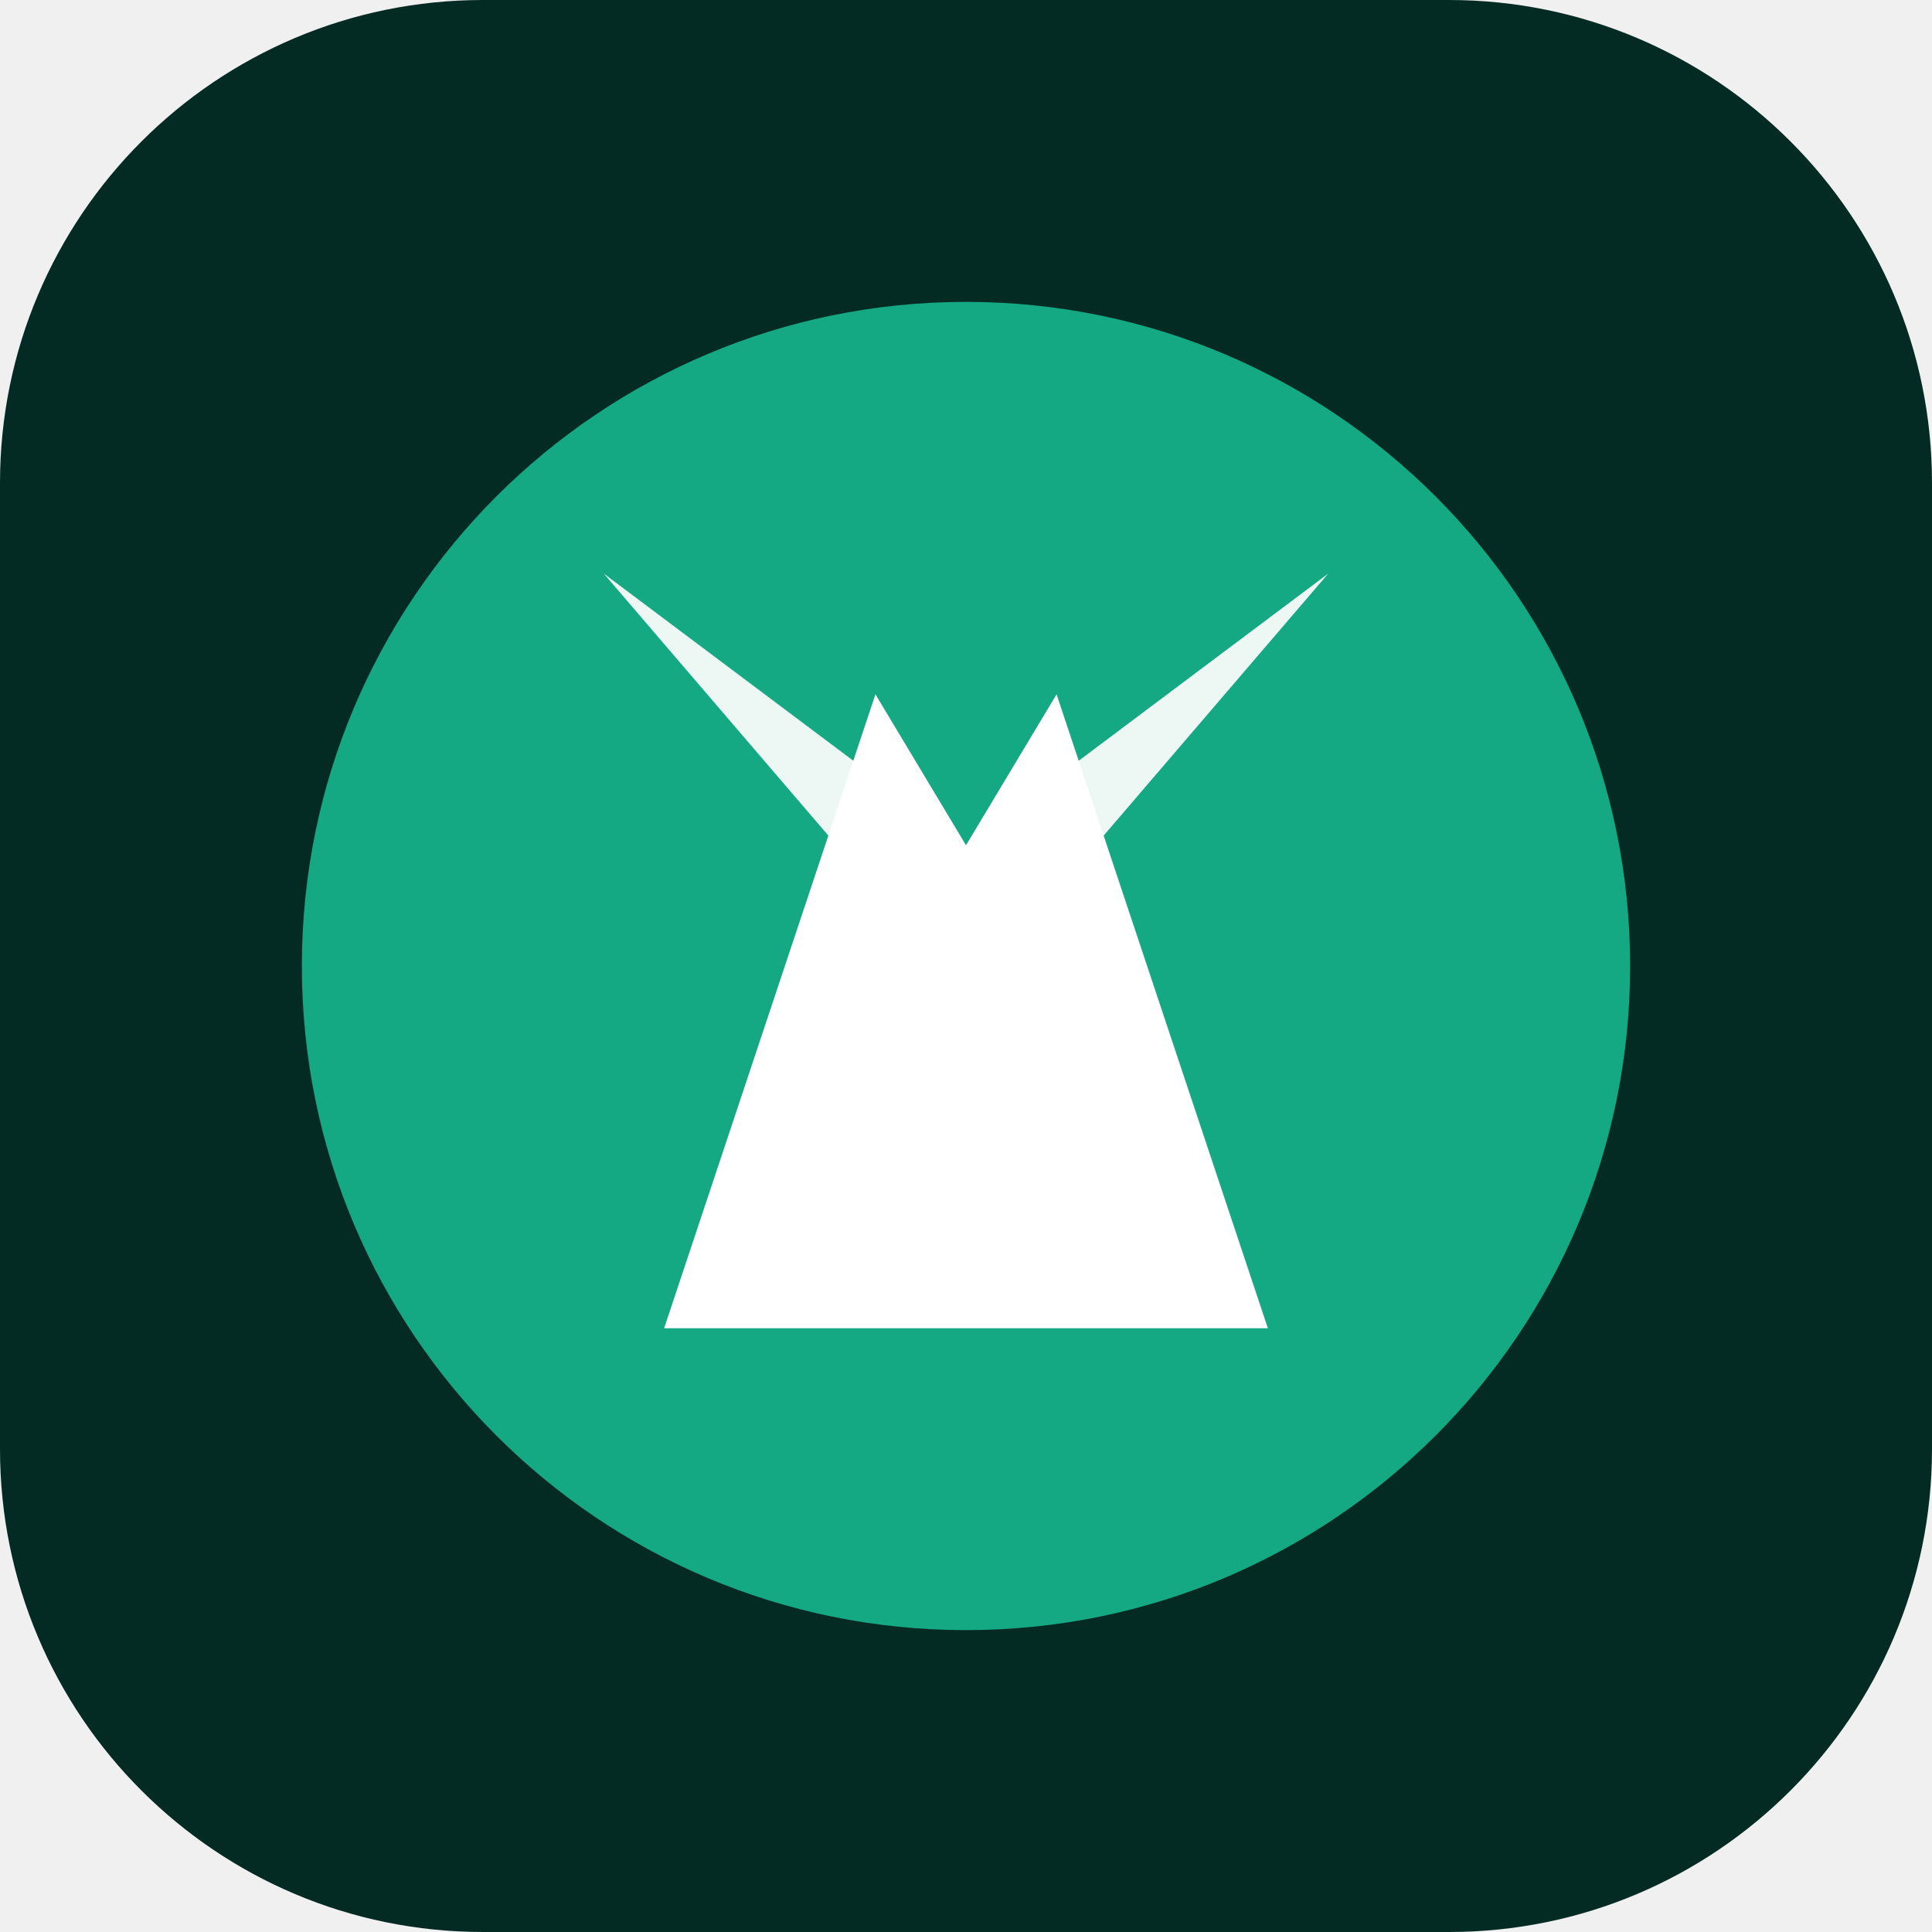
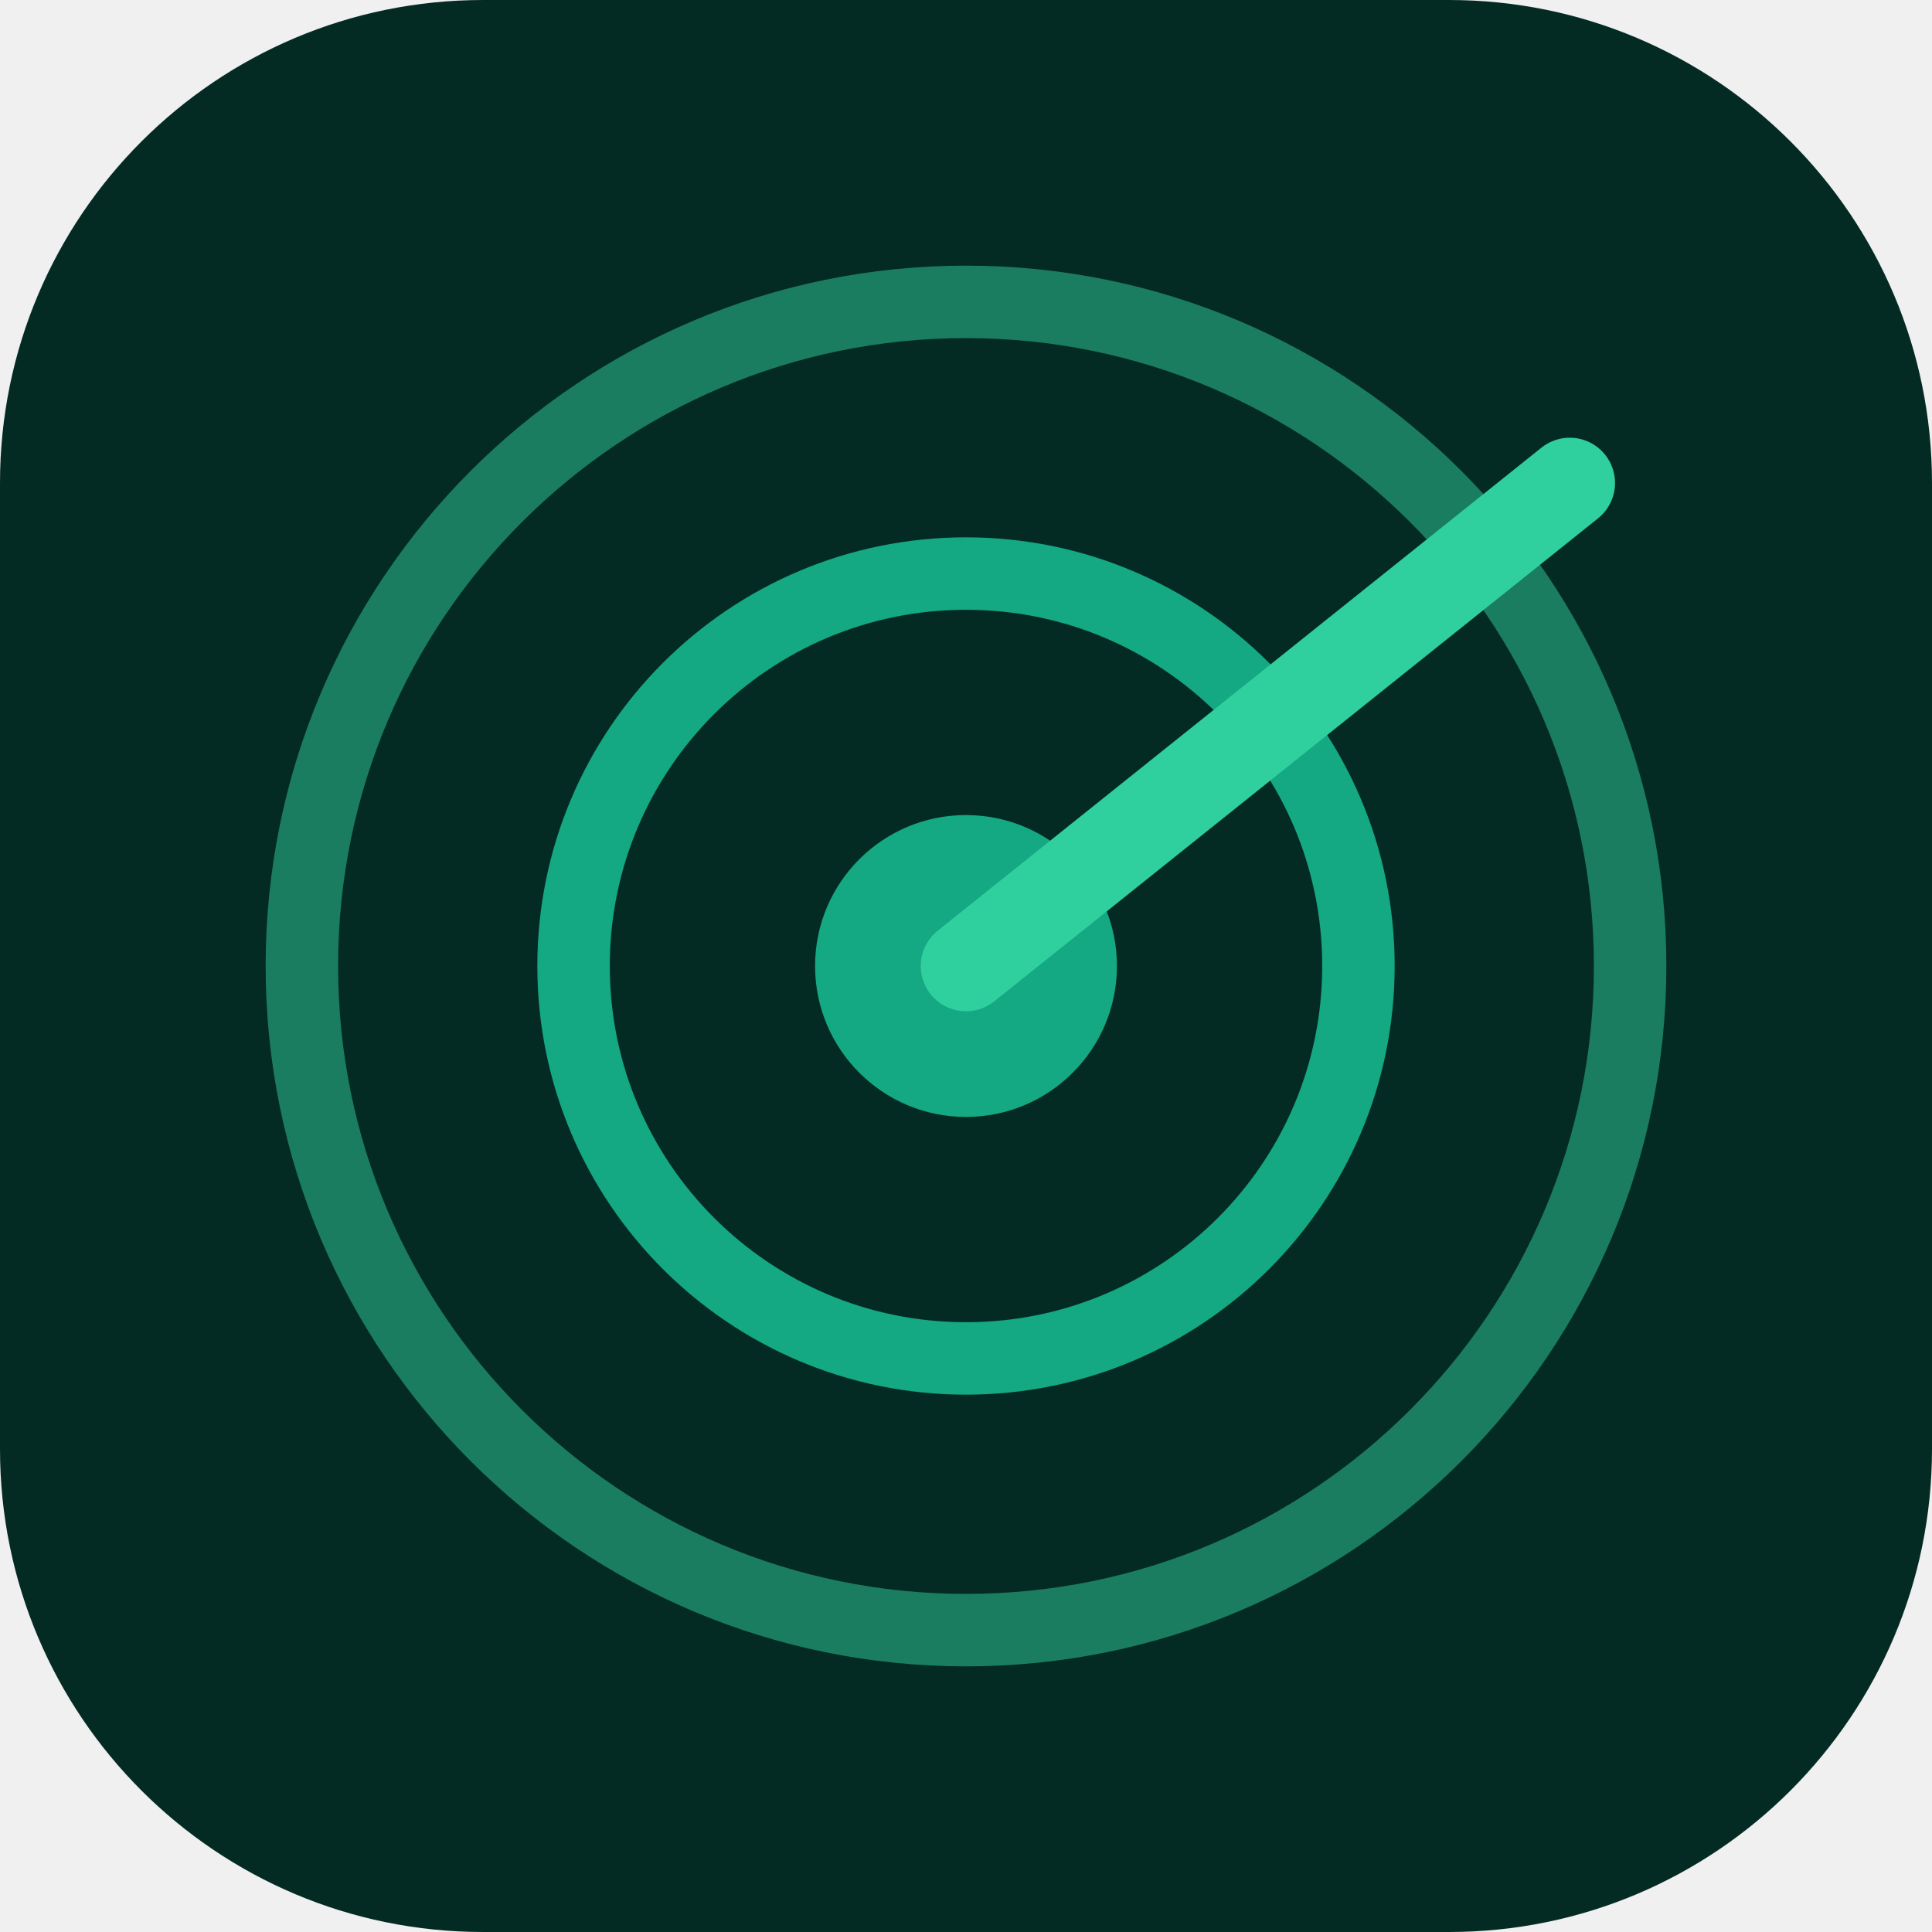
<svg xmlns="http://www.w3.org/2000/svg" viewBox="0 0 32 32" fill="none">
  <rect width="32" height="32" rx="8" fill="#042b23" />
-   <circle cx="16" cy="16" r="11" fill="#14a883" />
-   <path fill="#fff" d="M11 22L14.5 11.5 16 14 17.5 11.5 21 22H11Z" />
-   <path fill="#fff" opacity="0.92" d="M16 14L22 9.5 16 16.5 10 9.5 16 14Z" />
+   <circle cx="16" cy="16" r="11" stroke="#2fcf9e" stroke-width="1.2" opacity="0.5" />
+   <circle cx="16" cy="16" r="6.5" stroke="#14a883" stroke-width="1.2" />
+   <circle cx="16" cy="16" r="2.5" fill="#14a883" />
+   <path d="M16 16 L26 8" stroke="#2fcf9e" stroke-width="1.5" stroke-linecap="round" />
</svg>
